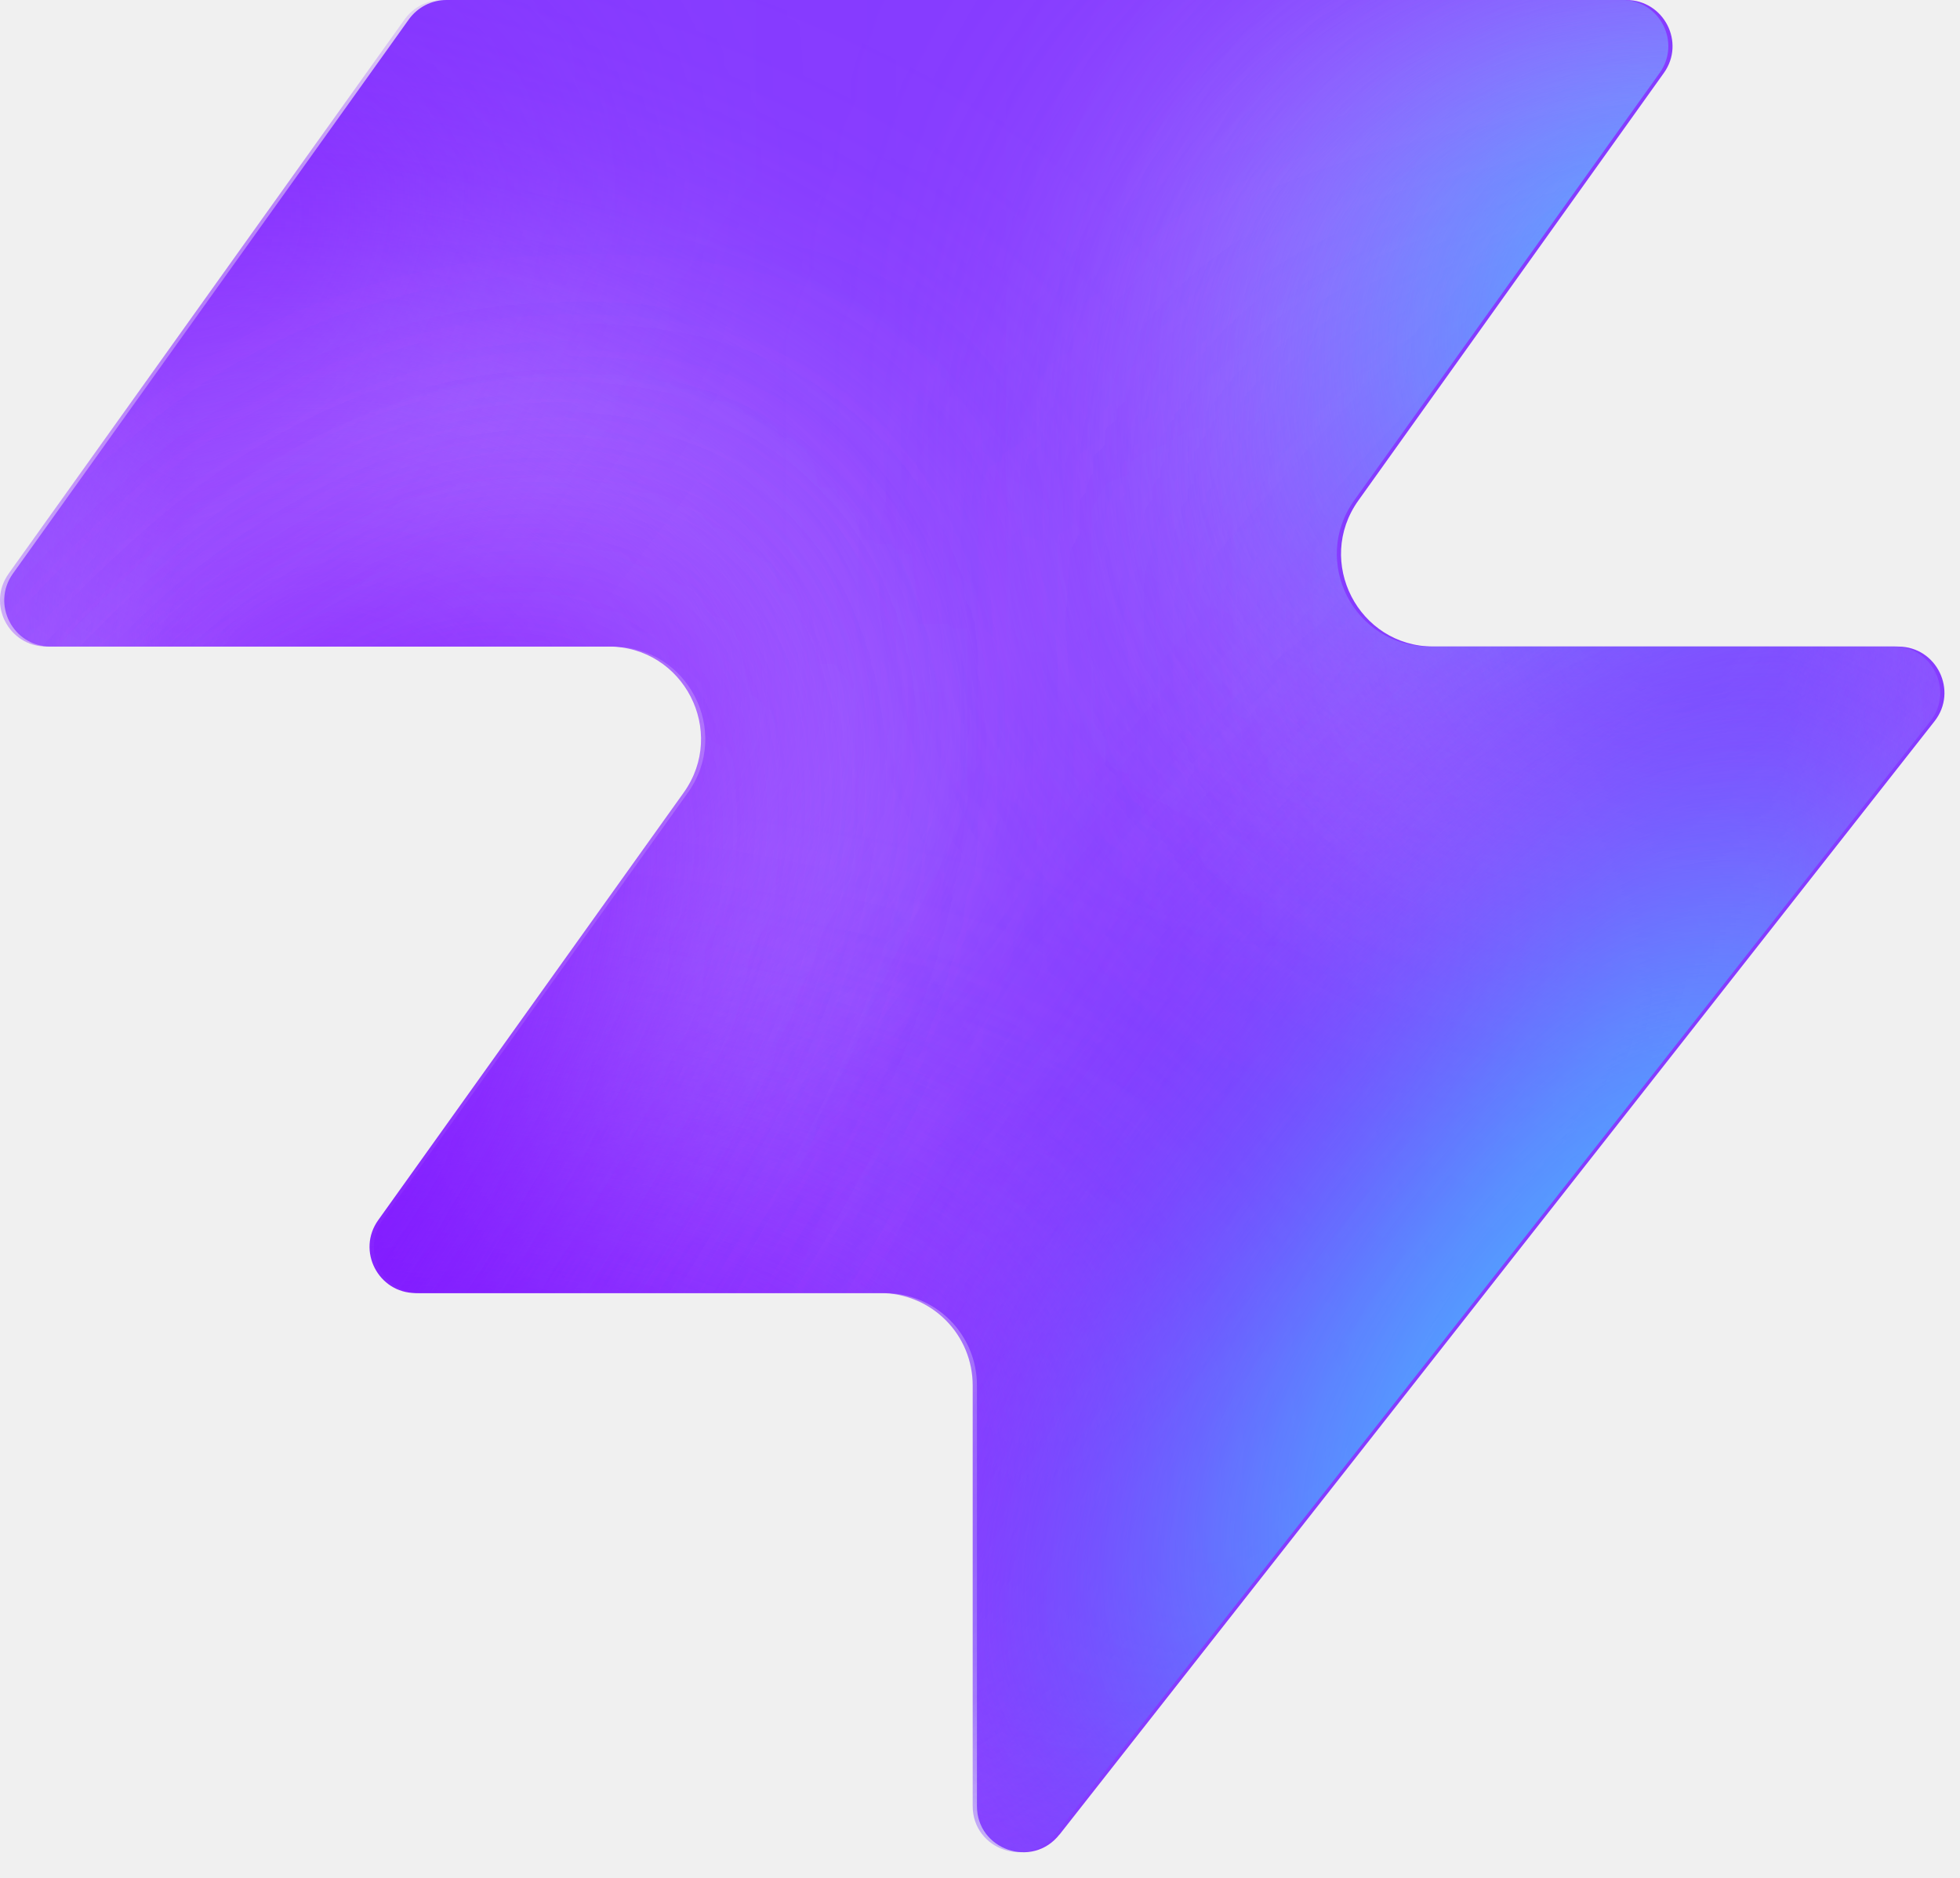
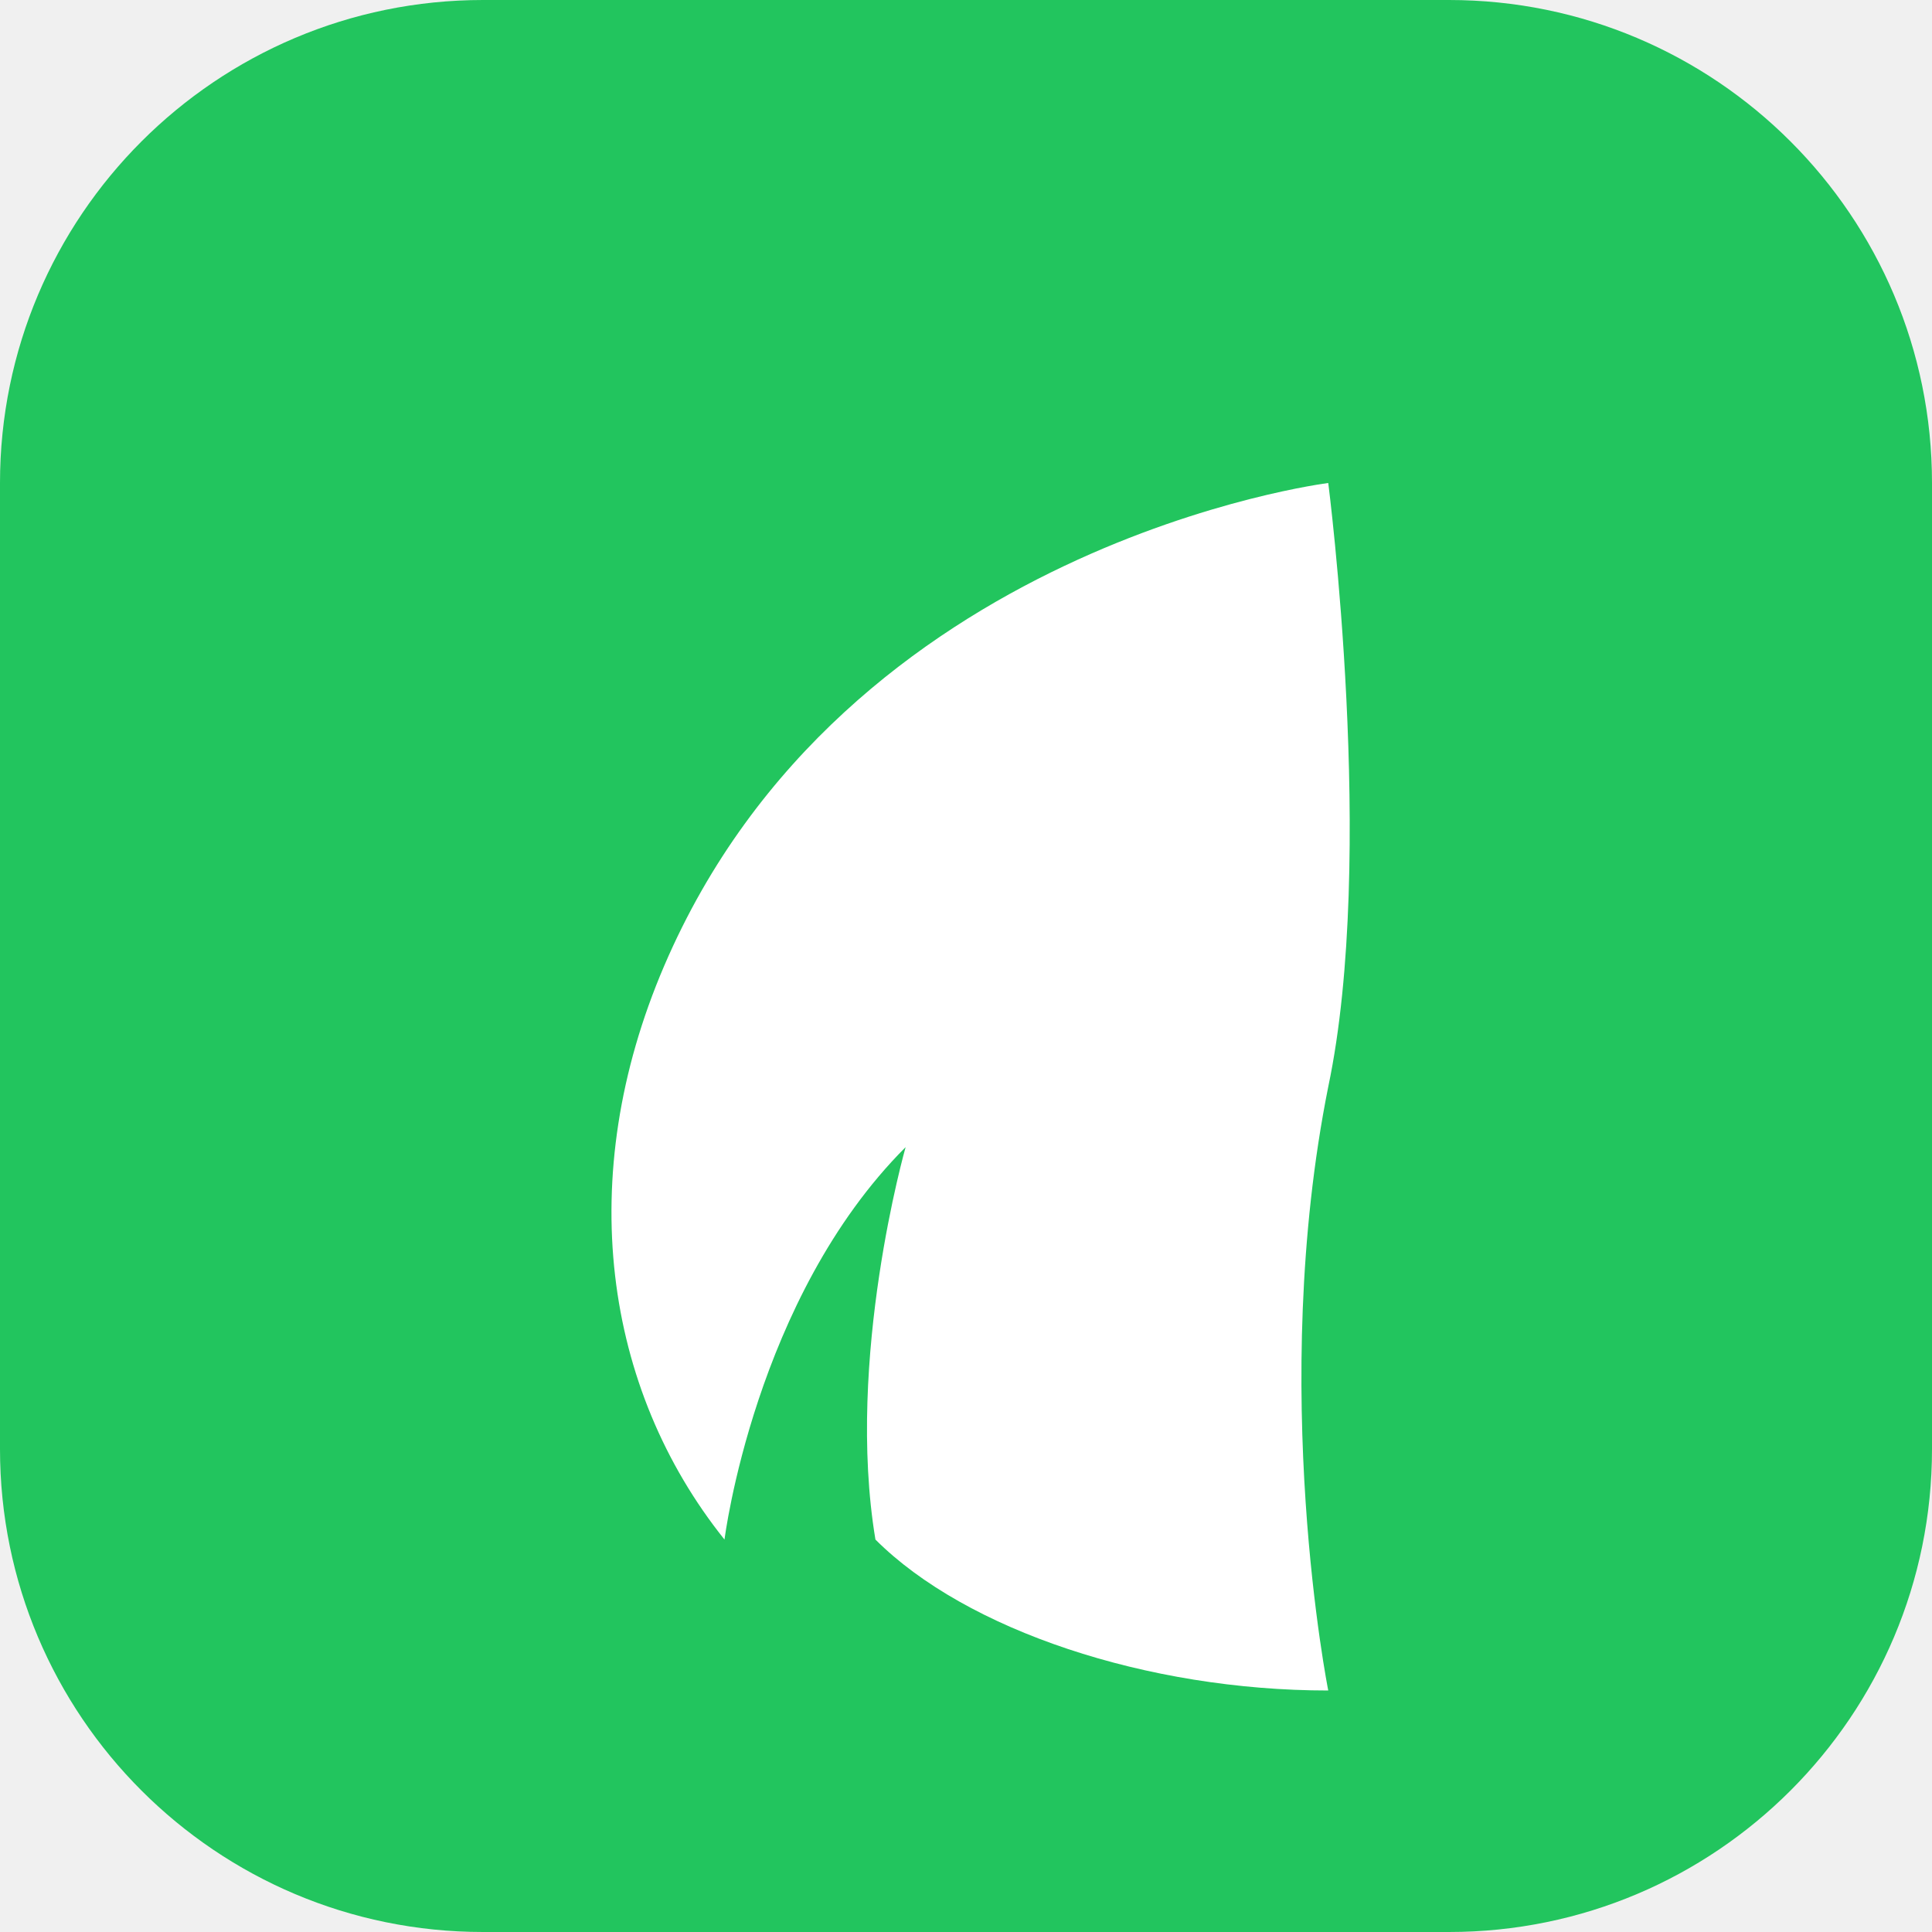
- <svg xmlns="http://www.w3.org/2000/svg" width="48" height="46" fill="none" viewBox="0 0 48 46">
-   <path fill="#863bff" d="M25.946 44.938c-.664.845-2.021.375-2.021-.698V33.937a2.26 2.26 0 0 0-2.262-2.262H10.287c-.92 0-1.456-1.04-.92-1.788l7.48-10.471c1.07-1.497 0-3.578-1.842-3.578H1.237c-.92 0-1.456-1.04-.92-1.788L10.013.474c.214-.297.556-.474.92-.474h28.894c.92 0 1.456 1.04.92 1.788l-7.48 10.471c-1.07 1.498 0 3.579 1.842 3.579h11.377c.943 0 1.473 1.088.89 1.83L25.947 44.94z" style="fill:#863bff;fill:color(display-p3 .525 .23 1);fill-opacity:1" />
-   <mask id="a" width="48" height="46" x="0" y="0" maskUnits="userSpaceOnUse" style="mask-type:alpha">
-     <path fill="#000" d="M25.842 44.938c-.664.844-2.021.375-2.021-.698V33.937a2.26 2.26 0 0 0-2.262-2.262H10.183c-.92 0-1.456-1.04-.92-1.788l7.48-10.471c1.07-1.498 0-3.579-1.842-3.579H1.133c-.92 0-1.456-1.04-.92-1.787L9.91.473c.214-.297.556-.474.92-.474h28.894c.92 0 1.456 1.04.92 1.788l-7.48 10.471c-1.07 1.498 0 3.578 1.842 3.578h11.377c.943 0 1.473 1.088.89 1.832L25.843 44.94z" style="fill:#000;fill-opacity:1" />
-   </mask>
-   <g mask="url(#a)">
-     <g filter="url(#b)">
-       <ellipse cx="5.508" cy="14.704" fill="#ede6ff" rx="5.508" ry="14.704" style="fill:#ede6ff;fill:color(display-p3 .927 .903 1);fill-opacity:1" transform="matrix(.00324 1 1 -.00324 -4.47 31.516)" />
-     </g>
-     <g filter="url(#c)">
-       <ellipse cx="10.399" cy="29.851" fill="#ede6ff" rx="10.399" ry="29.851" style="fill:#ede6ff;fill:color(display-p3 .927 .903 1);fill-opacity:1" transform="matrix(.00324 1 1 -.00324 -39.328 7.883)" />
-     </g>
-     <g filter="url(#d)">
-       <ellipse cx="5.508" cy="30.487" fill="#7e14ff" rx="5.508" ry="30.487" style="fill:#7e14ff;fill:color(display-p3 .492 .077 1);fill-opacity:1" transform="rotate(89.814 -25.913 -14.639)scale(1 -1)" />
-     </g>
-     <g filter="url(#e)">
-       <ellipse cx="5.508" cy="30.599" fill="#7e14ff" rx="5.508" ry="30.599" style="fill:#7e14ff;fill:color(display-p3 .492 .077 1);fill-opacity:1" transform="rotate(89.814 -32.644 -3.334)scale(1 -1)" />
-     </g>
-     <g filter="url(#f)">
-       <ellipse cx="5.508" cy="30.599" fill="#7e14ff" rx="5.508" ry="30.599" style="fill:#7e14ff;fill:color(display-p3 .492 .077 1);fill-opacity:1" transform="matrix(.00324 1 1 -.00324 -34.34 30.47)" />
-     </g>
-     <g filter="url(#g)">
-       <ellipse cx="14.072" cy="22.078" fill="#ede6ff" rx="14.072" ry="22.078" style="fill:#ede6ff;fill:color(display-p3 .927 .903 1);fill-opacity:1" transform="rotate(93.35 24.506 48.493)scale(-1 1)" />
-     </g>
-     <g filter="url(#h)">
-       <ellipse cx="3.47" cy="21.501" fill="#7e14ff" rx="3.47" ry="21.501" style="fill:#7e14ff;fill:color(display-p3 .492 .077 1);fill-opacity:1" transform="rotate(89.009 28.708 47.59)scale(-1 1)" />
-     </g>
-     <g filter="url(#i)">
-       <ellipse cx="3.47" cy="21.501" fill="#7e14ff" rx="3.47" ry="21.501" style="fill:#7e14ff;fill:color(display-p3 .492 .077 1);fill-opacity:1" transform="rotate(89.009 28.708 47.59)scale(-1 1)" />
-     </g>
-     <g filter="url(#j)">
-       <ellipse cx=".387" cy="8.972" fill="#7e14ff" rx="4.407" ry="29.108" style="fill:#7e14ff;fill:color(display-p3 .492 .077 1);fill-opacity:1" transform="rotate(39.51 .387 8.972)" />
-     </g>
-     <g filter="url(#k)">
-       <ellipse cx="47.523" cy="-6.092" fill="#7e14ff" rx="4.407" ry="29.108" style="fill:#7e14ff;fill:color(display-p3 .492 .077 1);fill-opacity:1" transform="rotate(37.892 47.523 -6.092)" />
-     </g>
-     <g filter="url(#l)">
-       <ellipse cx="41.412" cy="6.333" fill="#47bfff" rx="5.971" ry="9.665" style="fill:#47bfff;fill:color(display-p3 .28 .748 1);fill-opacity:1" transform="rotate(37.892 41.412 6.333)" />
-     </g>
-     <g filter="url(#m)">
-       <ellipse cx="-1.879" cy="38.332" fill="#7e14ff" rx="4.407" ry="29.108" style="fill:#7e14ff;fill:color(display-p3 .492 .077 1);fill-opacity:1" transform="rotate(37.892 -1.88 38.332)" />
-     </g>
-     <g filter="url(#n)">
-       <ellipse cx="-1.879" cy="38.332" fill="#7e14ff" rx="4.407" ry="29.108" style="fill:#7e14ff;fill:color(display-p3 .492 .077 1);fill-opacity:1" transform="rotate(37.892 -1.88 38.332)" />
-     </g>
-     <g filter="url(#o)">
-       <ellipse cx="35.651" cy="29.907" fill="#7e14ff" rx="4.407" ry="29.108" style="fill:#7e14ff;fill:color(display-p3 .492 .077 1);fill-opacity:1" transform="rotate(37.892 35.651 29.907)" />
-     </g>
-     <g filter="url(#p)">
-       <ellipse cx="38.418" cy="32.4" fill="#47bfff" rx="5.971" ry="15.297" style="fill:#47bfff;fill:color(display-p3 .28 .748 1);fill-opacity:1" transform="rotate(37.892 38.418 32.4)" />
-     </g>
-   </g>
-   <defs>
-     <filter id="b" width="60.045" height="41.654" x="-19.77" y="16.149" color-interpolation-filters="sRGB" filterUnits="userSpaceOnUse">
-       <feFlood flood-opacity="0" result="BackgroundImageFix" />
-       <feBlend in="SourceGraphic" in2="BackgroundImageFix" result="shape" />
-       <feGaussianBlur result="effect1_foregroundBlur_2002_17158" stdDeviation="7.659" />
-     </filter>
-     <filter id="c" width="90.34" height="51.437" x="-54.613" y="-7.533" color-interpolation-filters="sRGB" filterUnits="userSpaceOnUse">
-       <feFlood flood-opacity="0" result="BackgroundImageFix" />
-       <feBlend in="SourceGraphic" in2="BackgroundImageFix" result="shape" />
-       <feGaussianBlur result="effect1_foregroundBlur_2002_17158" stdDeviation="7.659" />
-     </filter>
-     <filter id="d" width="79.355" height="29.4" x="-49.64" y="2.03" color-interpolation-filters="sRGB" filterUnits="userSpaceOnUse">
-       <feFlood flood-opacity="0" result="BackgroundImageFix" />
-       <feBlend in="SourceGraphic" in2="BackgroundImageFix" result="shape" />
-       <feGaussianBlur result="effect1_foregroundBlur_2002_17158" stdDeviation="4.596" />
-     </filter>
-     <filter id="e" width="79.579" height="29.4" x="-45.045" y="20.029" color-interpolation-filters="sRGB" filterUnits="userSpaceOnUse">
-       <feFlood flood-opacity="0" result="BackgroundImageFix" />
-       <feBlend in="SourceGraphic" in2="BackgroundImageFix" result="shape" />
-       <feGaussianBlur result="effect1_foregroundBlur_2002_17158" stdDeviation="4.596" />
-     </filter>
-     <filter id="f" width="79.579" height="29.4" x="-43.513" y="21.178" color-interpolation-filters="sRGB" filterUnits="userSpaceOnUse">
-       <feFlood flood-opacity="0" result="BackgroundImageFix" />
-       <feBlend in="SourceGraphic" in2="BackgroundImageFix" result="shape" />
-       <feGaussianBlur result="effect1_foregroundBlur_2002_17158" stdDeviation="4.596" />
-     </filter>
-     <filter id="g" width="74.749" height="58.852" x="15.756" y="-17.901" color-interpolation-filters="sRGB" filterUnits="userSpaceOnUse">
-       <feFlood flood-opacity="0" result="BackgroundImageFix" />
-       <feBlend in="SourceGraphic" in2="BackgroundImageFix" result="shape" />
-       <feGaussianBlur result="effect1_foregroundBlur_2002_17158" stdDeviation="7.659" />
-     </filter>
-     <filter id="h" width="61.377" height="25.362" x="23.548" y="2.284" color-interpolation-filters="sRGB" filterUnits="userSpaceOnUse">
-       <feFlood flood-opacity="0" result="BackgroundImageFix" />
-       <feBlend in="SourceGraphic" in2="BackgroundImageFix" result="shape" />
-       <feGaussianBlur result="effect1_foregroundBlur_2002_17158" stdDeviation="4.596" />
-     </filter>
-     <filter id="i" width="61.377" height="25.362" x="23.548" y="2.284" color-interpolation-filters="sRGB" filterUnits="userSpaceOnUse">
-       <feFlood flood-opacity="0" result="BackgroundImageFix" />
-       <feBlend in="SourceGraphic" in2="BackgroundImageFix" result="shape" />
-       <feGaussianBlur result="effect1_foregroundBlur_2002_17158" stdDeviation="4.596" />
-     </filter>
-     <filter id="j" width="56.045" height="63.649" x="-27.636" y="-22.853" color-interpolation-filters="sRGB" filterUnits="userSpaceOnUse">
-       <feFlood flood-opacity="0" result="BackgroundImageFix" />
-       <feBlend in="SourceGraphic" in2="BackgroundImageFix" result="shape" />
-       <feGaussianBlur result="effect1_foregroundBlur_2002_17158" stdDeviation="4.596" />
-     </filter>
-     <filter id="k" width="54.814" height="64.646" x="20.116" y="-38.415" color-interpolation-filters="sRGB" filterUnits="userSpaceOnUse">
-       <feFlood flood-opacity="0" result="BackgroundImageFix" />
-       <feBlend in="SourceGraphic" in2="BackgroundImageFix" result="shape" />
-       <feGaussianBlur result="effect1_foregroundBlur_2002_17158" stdDeviation="4.596" />
-     </filter>
-     <filter id="l" width="33.541" height="35.313" x="24.641" y="-11.323" color-interpolation-filters="sRGB" filterUnits="userSpaceOnUse">
-       <feFlood flood-opacity="0" result="BackgroundImageFix" />
-       <feBlend in="SourceGraphic" in2="BackgroundImageFix" result="shape" />
-       <feGaussianBlur result="effect1_foregroundBlur_2002_17158" stdDeviation="4.596" />
-     </filter>
-     <filter id="m" width="54.814" height="64.646" x="-29.286" y="6.009" color-interpolation-filters="sRGB" filterUnits="userSpaceOnUse">
-       <feFlood flood-opacity="0" result="BackgroundImageFix" />
-       <feBlend in="SourceGraphic" in2="BackgroundImageFix" result="shape" />
-       <feGaussianBlur result="effect1_foregroundBlur_2002_17158" stdDeviation="4.596" />
-     </filter>
-     <filter id="n" width="54.814" height="64.646" x="-29.286" y="6.009" color-interpolation-filters="sRGB" filterUnits="userSpaceOnUse">
-       <feFlood flood-opacity="0" result="BackgroundImageFix" />
-       <feBlend in="SourceGraphic" in2="BackgroundImageFix" result="shape" />
-       <feGaussianBlur result="effect1_foregroundBlur_2002_17158" stdDeviation="4.596" />
-     </filter>
-     <filter id="o" width="54.814" height="64.646" x="8.244" y="-2.416" color-interpolation-filters="sRGB" filterUnits="userSpaceOnUse">
-       <feFlood flood-opacity="0" result="BackgroundImageFix" />
-       <feBlend in="SourceGraphic" in2="BackgroundImageFix" result="shape" />
-       <feGaussianBlur result="effect1_foregroundBlur_2002_17158" stdDeviation="4.596" />
-     </filter>
-     <filter id="p" width="39.409" height="43.623" x="18.713" y="10.588" color-interpolation-filters="sRGB" filterUnits="userSpaceOnUse">
-       <feFlood flood-opacity="0" result="BackgroundImageFix" />
-       <feBlend in="SourceGraphic" in2="BackgroundImageFix" result="shape" />
-       <feGaussianBlur result="effect1_foregroundBlur_2002_17158" stdDeviation="4.596" />
-     </filter>
-   </defs>
+ <svg xmlns="http://www.w3.org/2000/svg" viewBox="0 0 32 32">
+   <rect width="32" height="32" rx="8" fill="#22c55e" />
+   <path d="M22 8c0 0-8 1-11 8-1.5 3.5-1 7 1 9.5 0 0 .5-4 3-6.5 0 0-1 3.5-.5 6.5C16 27 19 28 22 28c0 0-1-5 0-10 .8-3.8 0-10 0-10z" fill="#fff" />
</svg>
